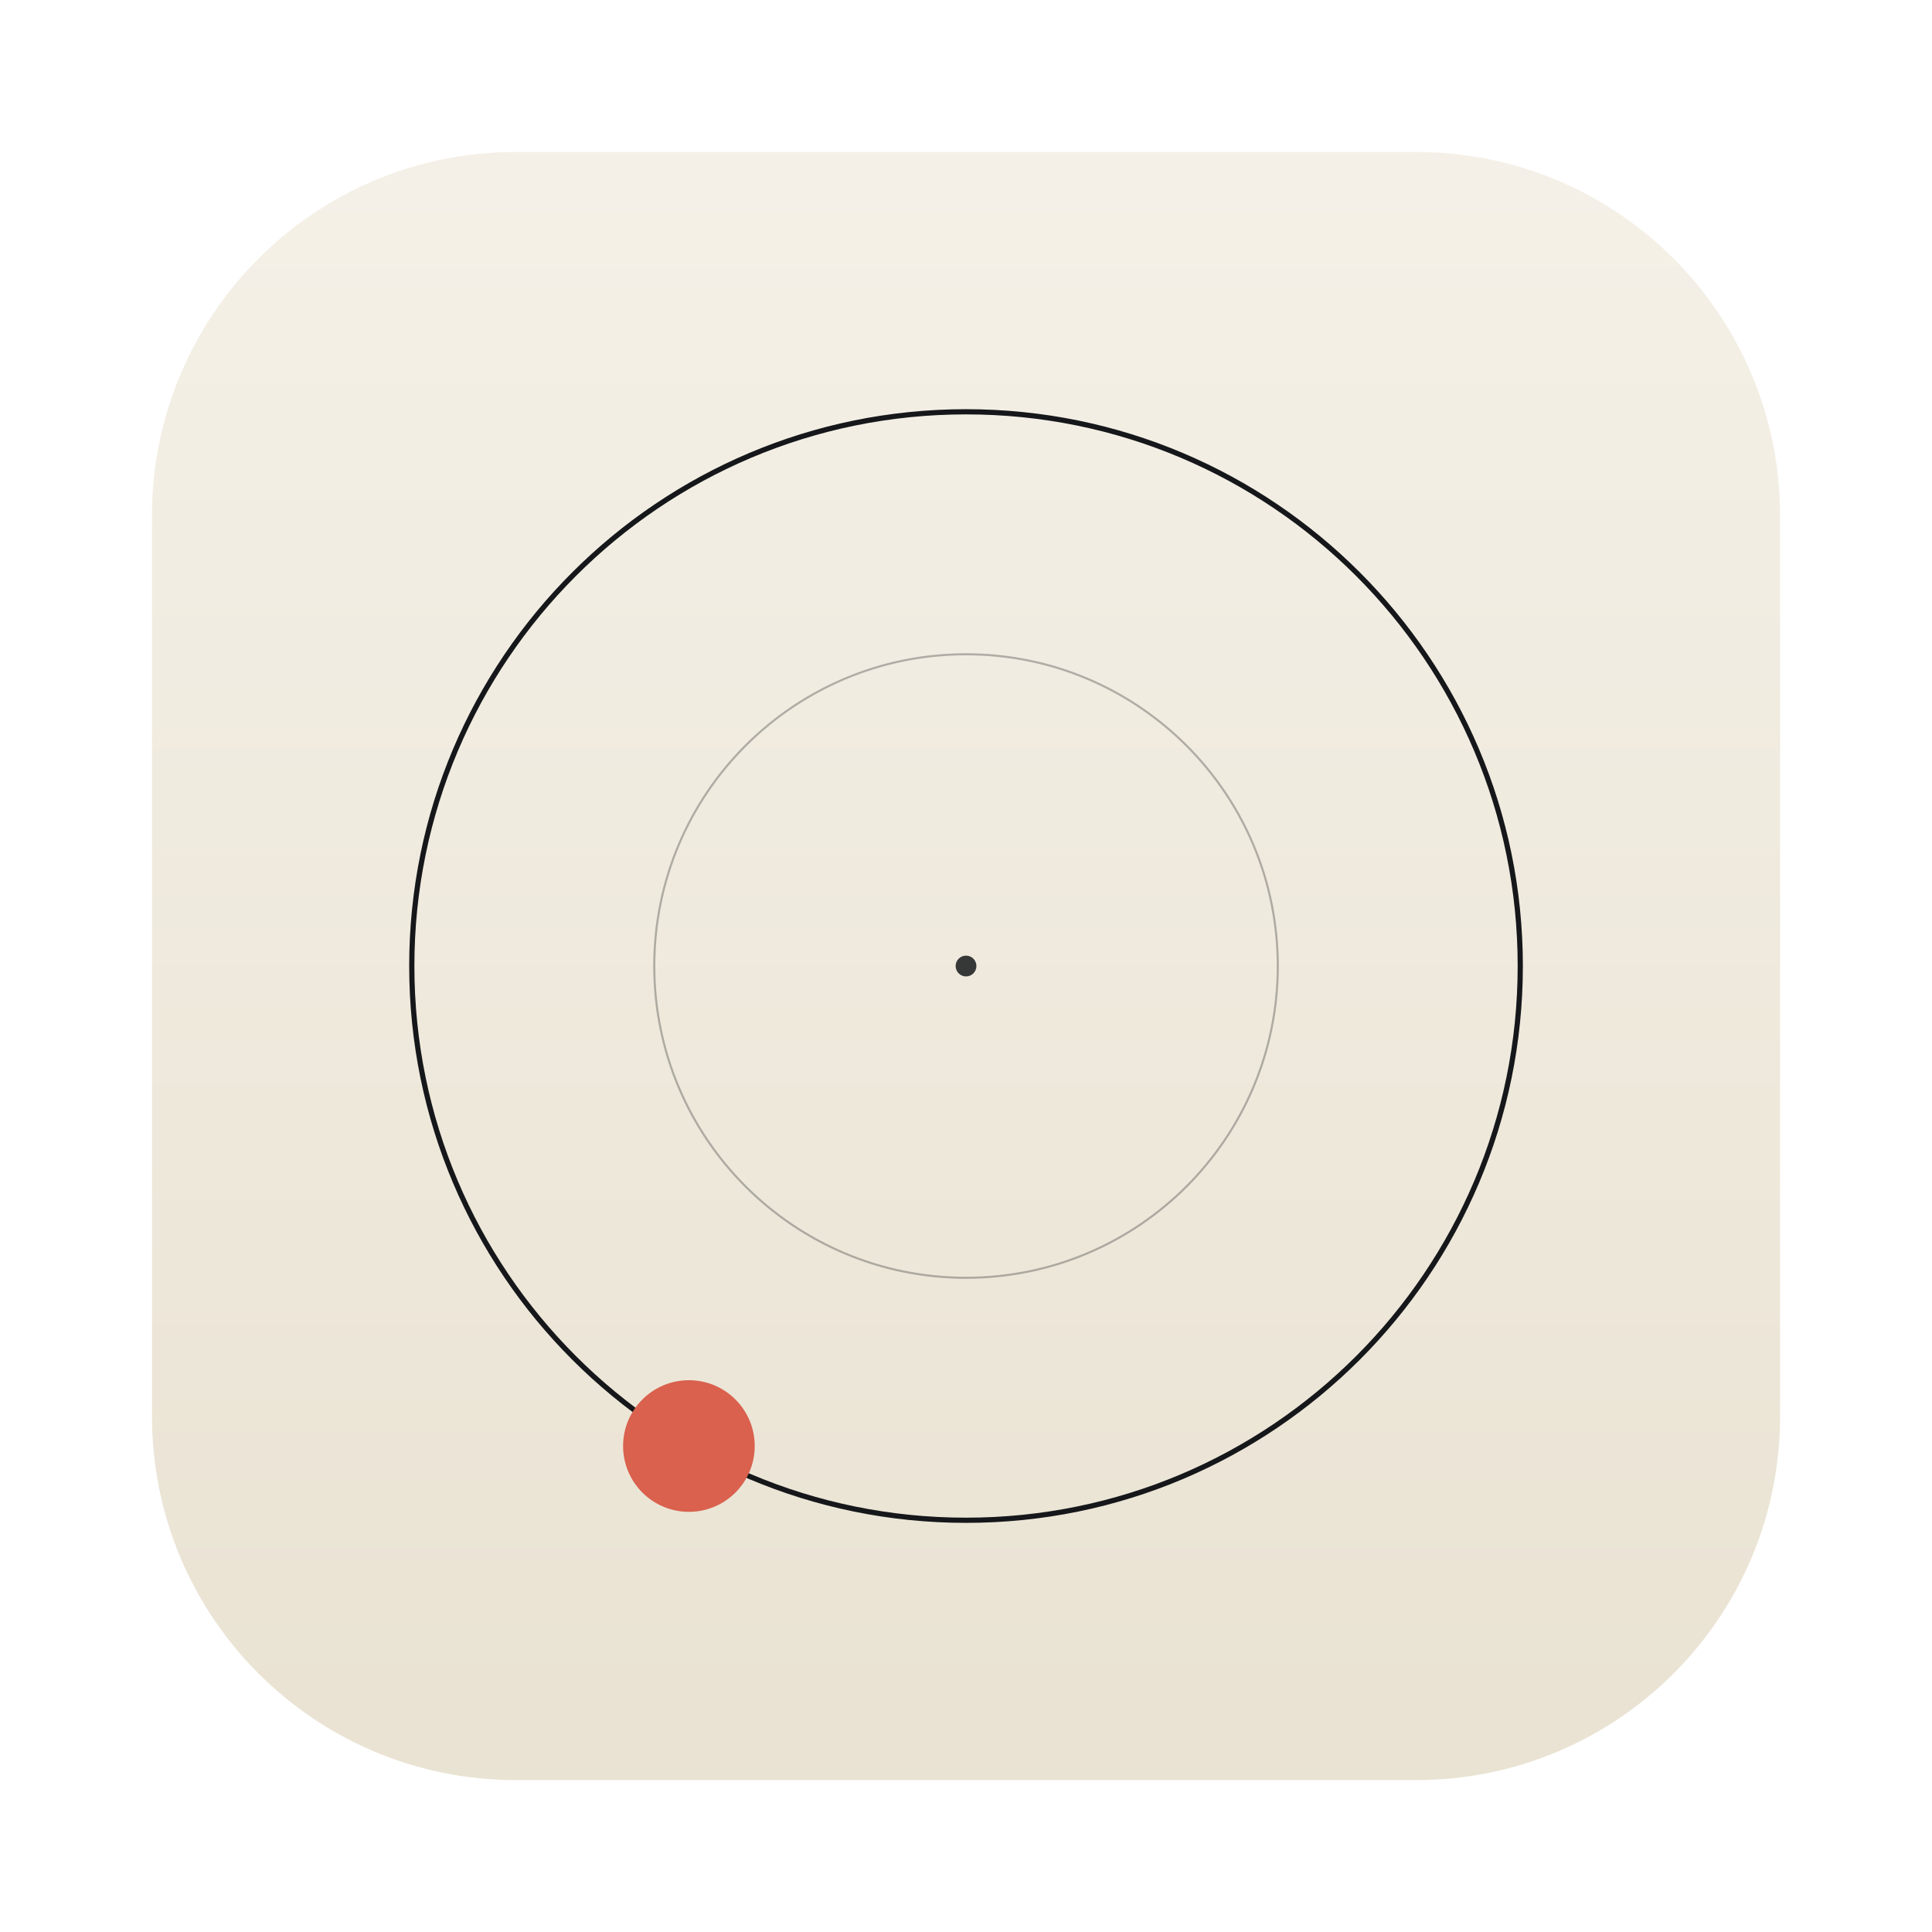
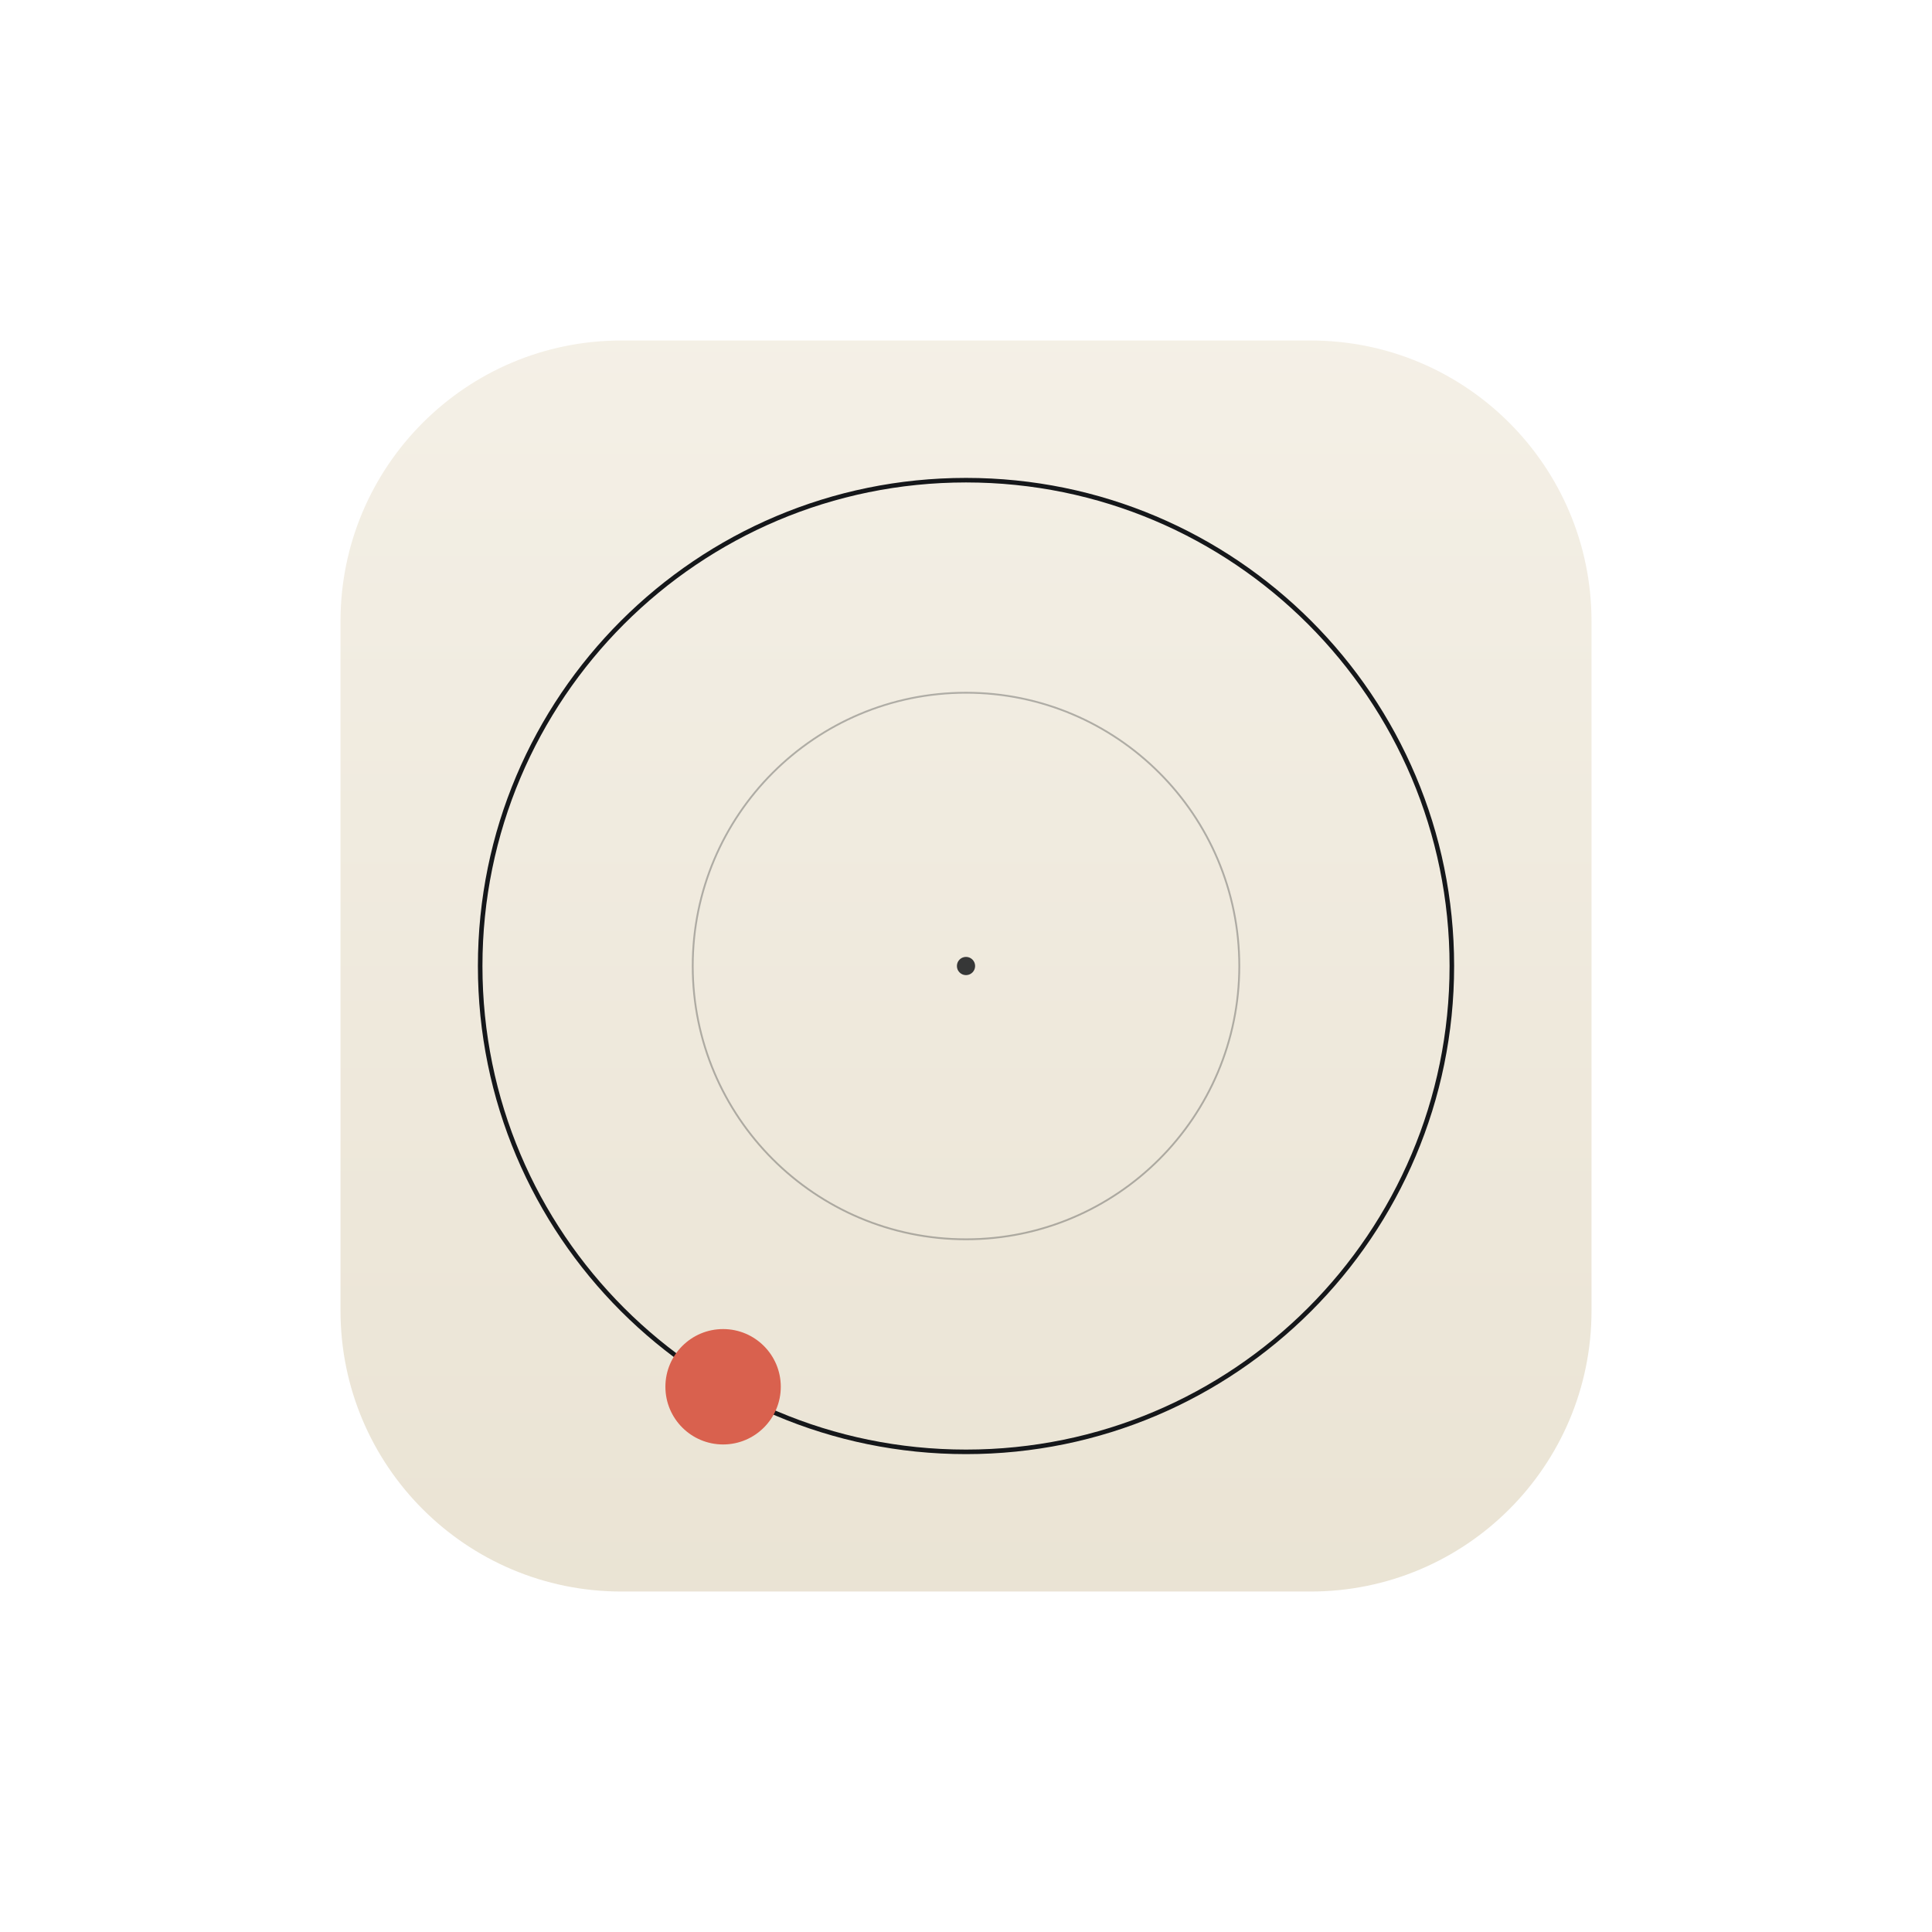
<svg xmlns="http://www.w3.org/2000/svg" viewBox="0 0 1024 1024" width="1024" height="1024">
  <defs>
    <linearGradient id="bg" x1="0" y1="0" x2="0" y2="1">
      <stop offset="0" stop-color="#f5f1e8" />
      <stop offset="1" stop-color="#e9e2d2" />
    </linearGradient>
    <clipPath id="sq">
-       <rect x="42" y="42" width="940" height="940" rx="210" ry="210" />
+       <rect x="100" y="100" width="824" height="824" rx="185" ry="185" />
    </clipPath>
  </defs>
-   <g clip-path="url(#sq)" transform="translate(42 42) scale(0.918)">
+   <g clip-path="url(#sq)" transform="translate(100 100) scale(0.8047)">
    <rect width="1024" height="1024" fill="url(#bg)" />
    <circle cx="512" cy="512" r="320" fill="none" stroke="#15171a" stroke-width="3" />
    <circle cx="512" cy="512" r="180" fill="none" stroke="#15171a" stroke-width="1.2" opacity="0.3" />
    <circle cx="512" cy="512" r="6" fill="#15171a" opacity="0.85" />
    <circle cx="352.00" cy="789.13" r="38" fill="#d9614e" />
  </g>
</svg>
